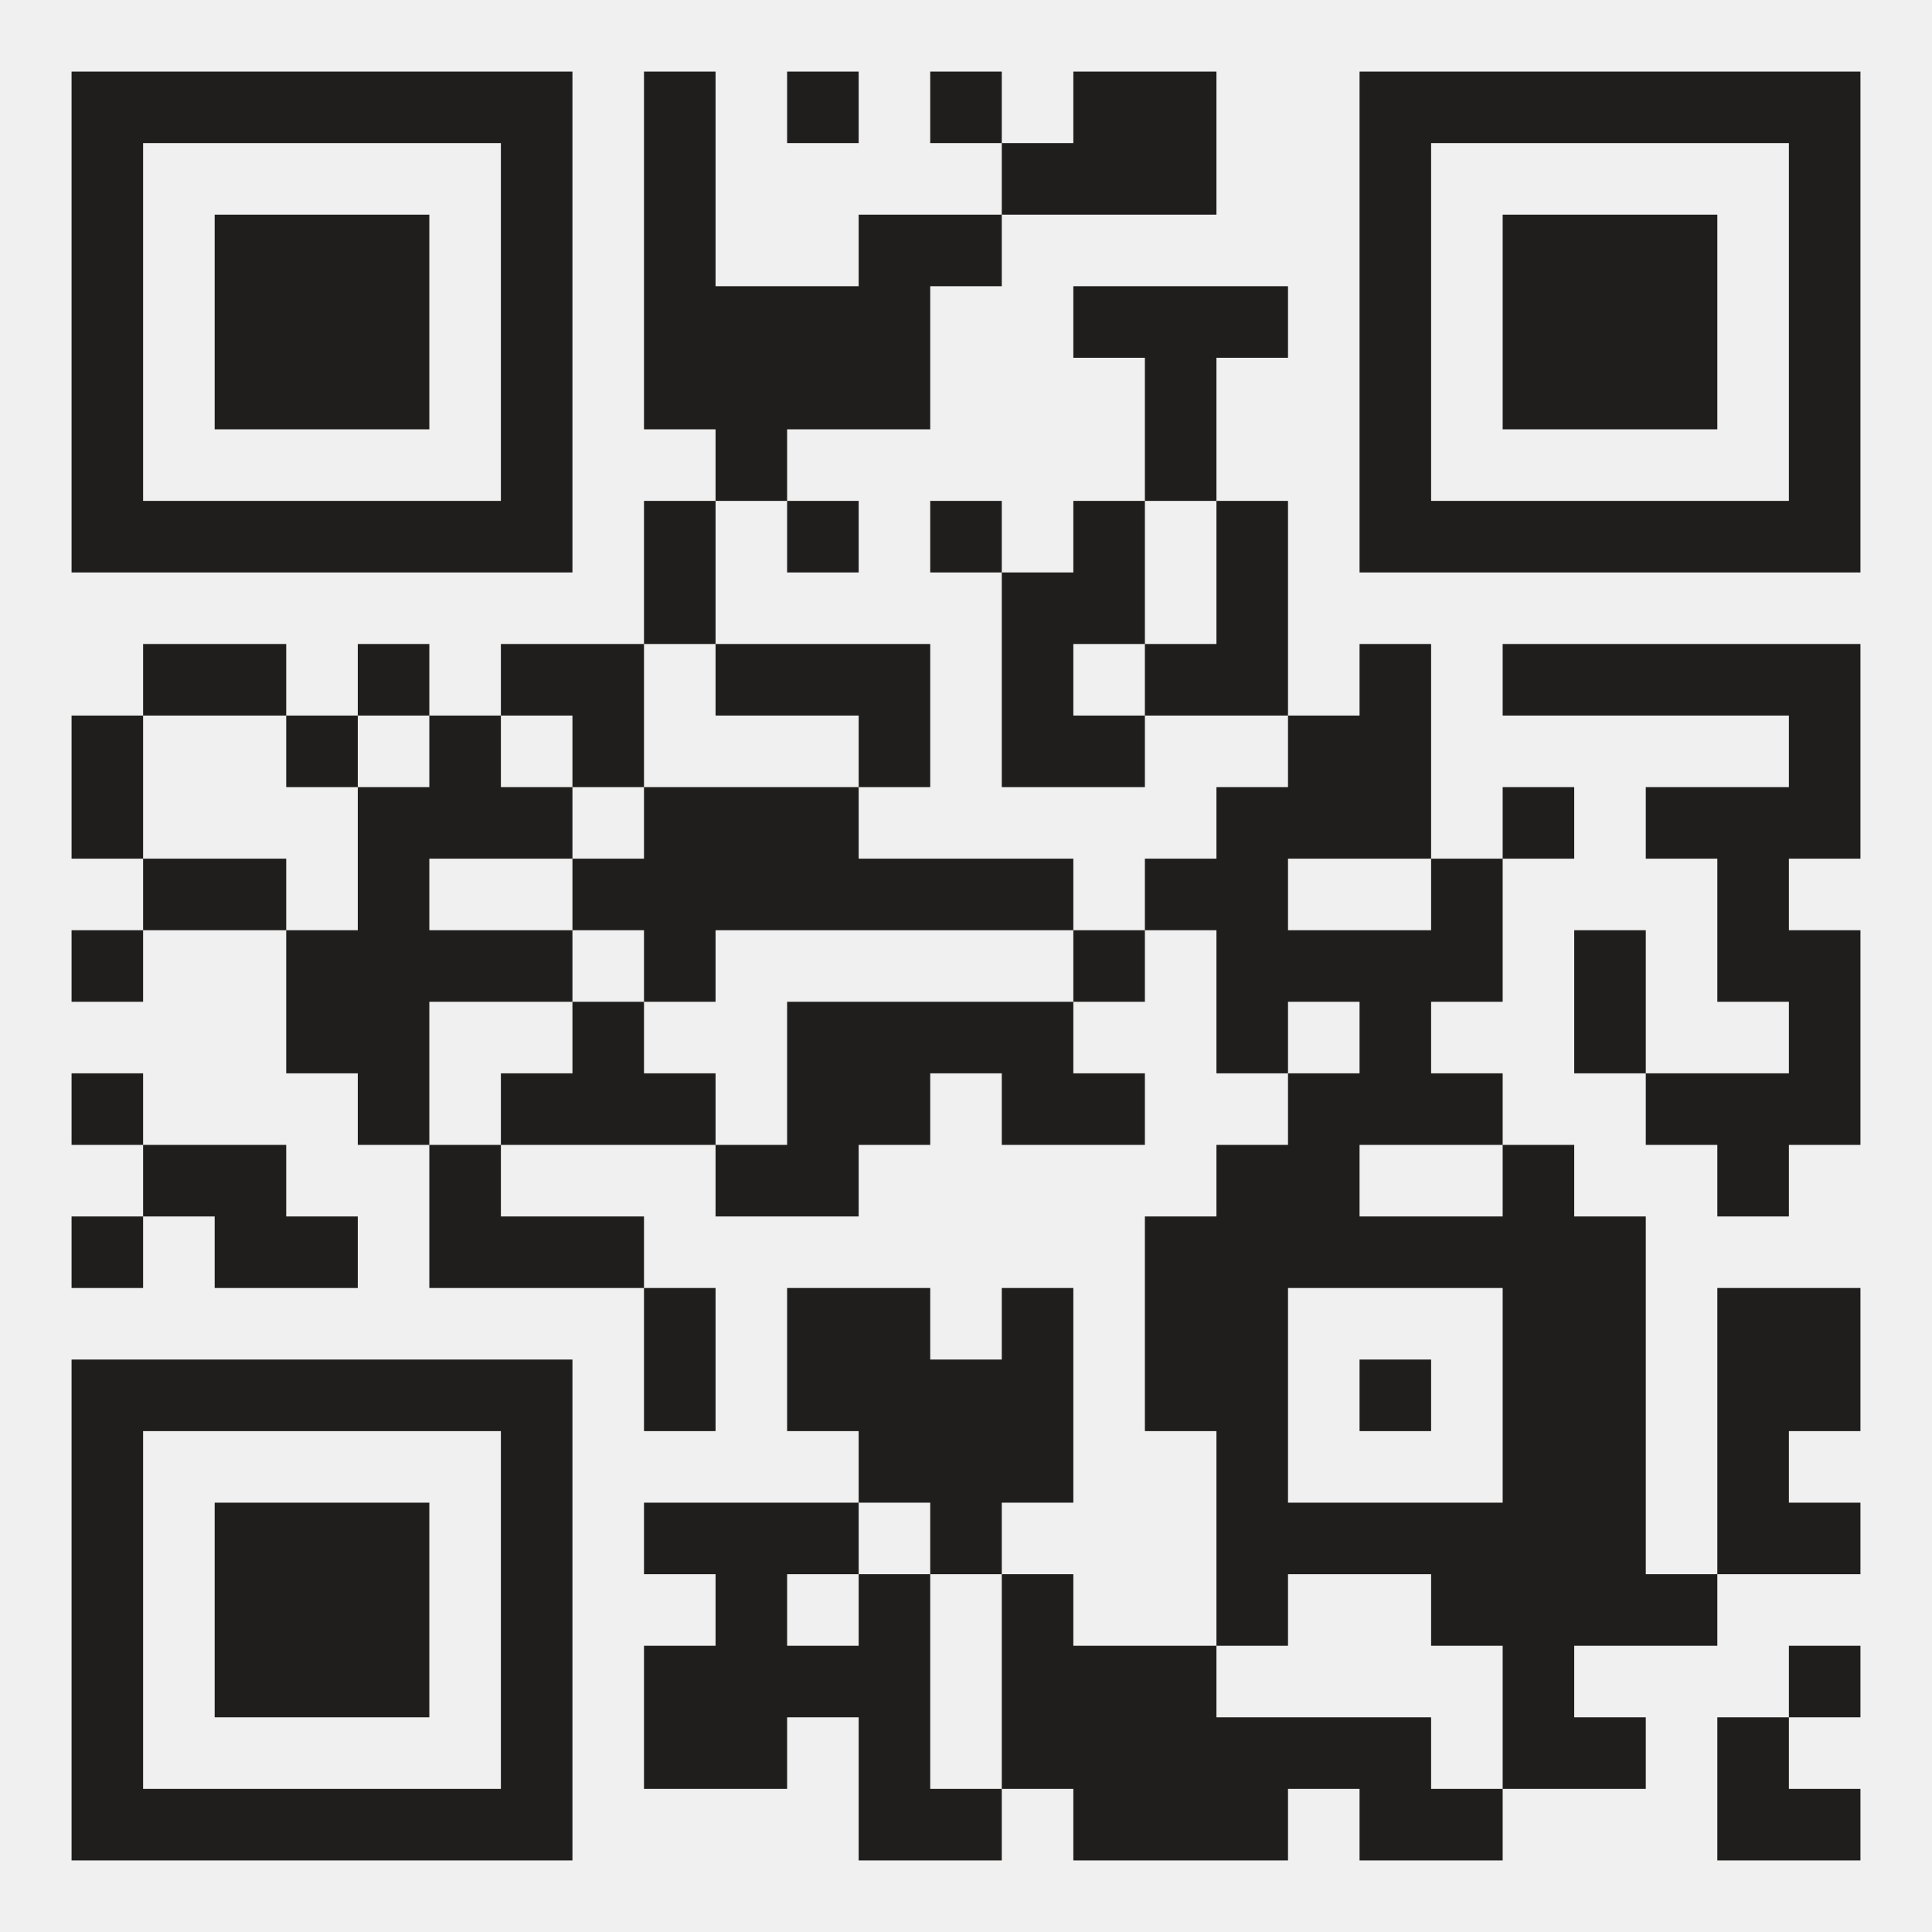
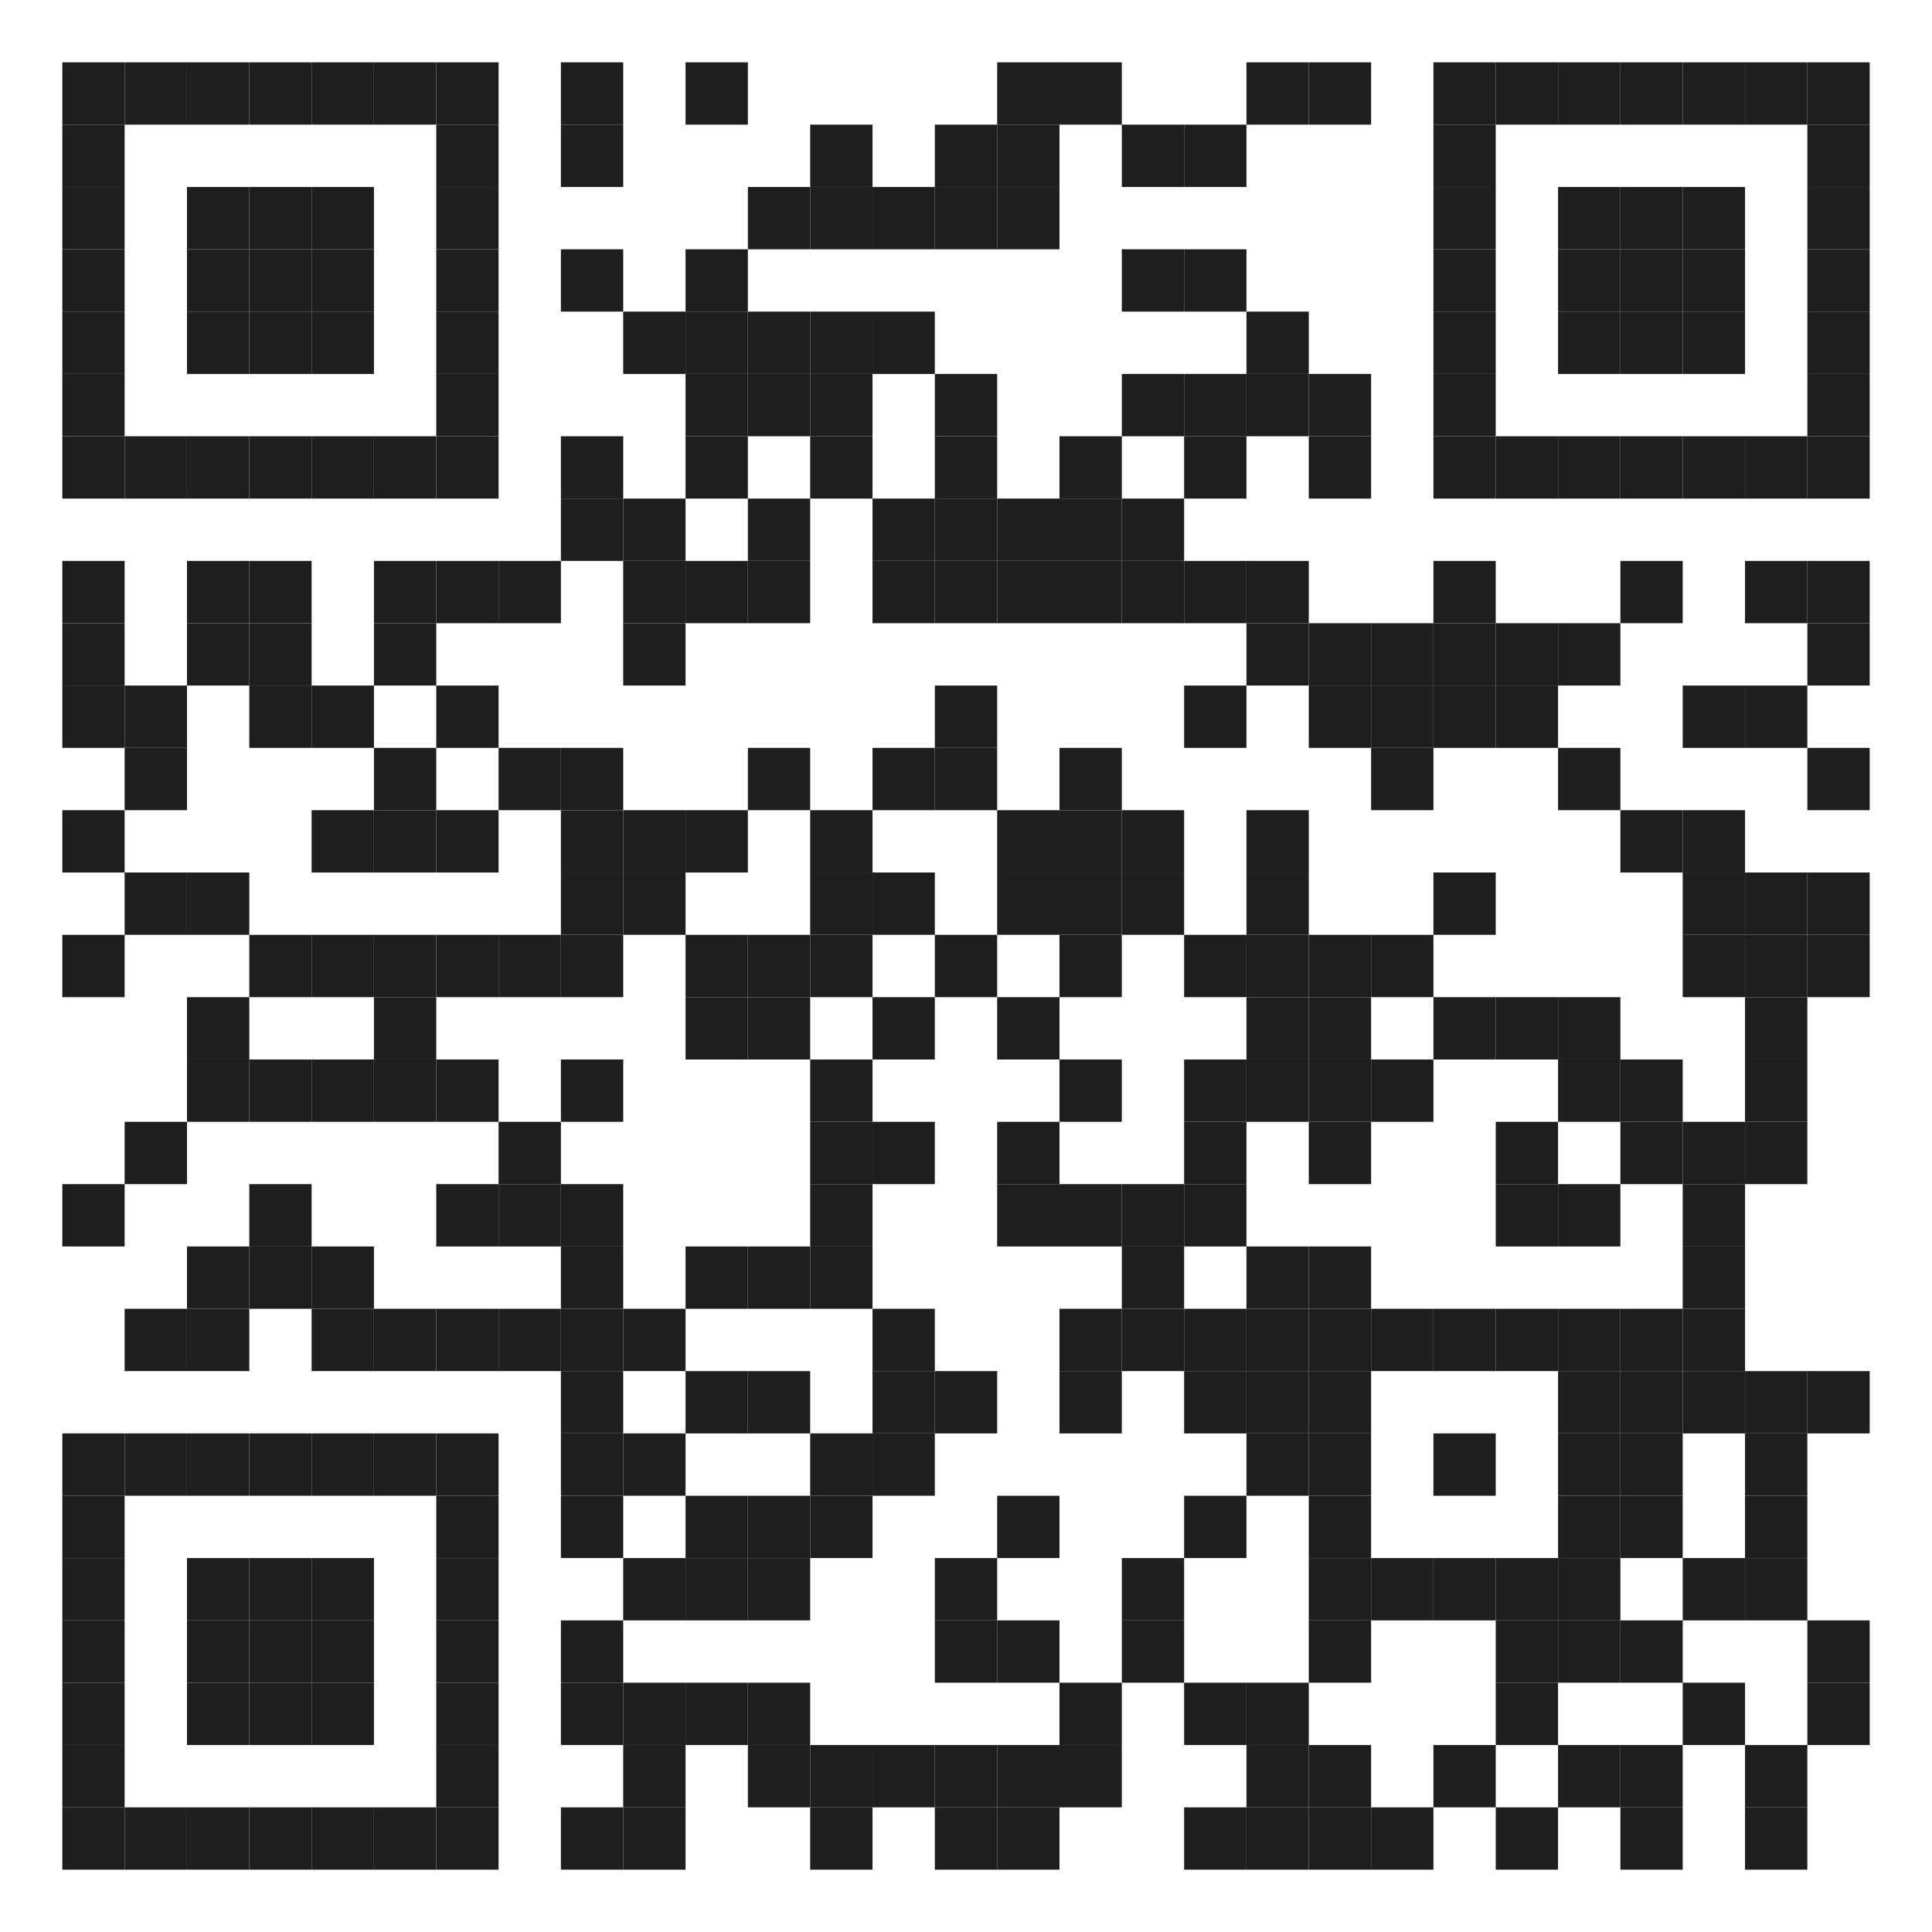
- <svg xmlns="http://www.w3.org/2000/svg" width="270" height="270" class="segno">
-   <path transform="scale(10)" class="qrline" stroke="#201e1d" d="M1 1.5h7m1 0h1m1 0h1m1 0h1m1 0h2m2 0h7m-25 1h1m5 0h1m1 0h1m4 0h3m2 0h1m5 0h1m-25 1h1m1 0h3m1 0h1m1 0h1m2 0h2m5 0h1m1 0h3m1 0h1m-25 1h1m1 0h3m1 0h1m1 0h4m2 0h3m1 0h1m1 0h3m1 0h1m-25 1h1m1 0h3m1 0h1m1 0h4m3 0h1m2 0h1m1 0h3m1 0h1m-25 1h1m5 0h1m2 0h1m5 0h1m2 0h1m5 0h1m-25 1h7m1 0h1m1 0h1m1 0h1m1 0h1m1 0h1m1 0h7m-17 1h1m4 0h2m1 0h1m-16 1h2m1 0h1m1 0h2m1 0h3m1 0h1m1 0h2m1 0h1m1 0h5m-25 1h1m2 0h1m1 0h1m1 0h1m3 0h1m1 0h2m2 0h2m5 0h1m-25 1h1m3 0h3m1 0h3m5 0h3m1 0h1m1 0h3m-24 1h2m1 0h1m2 0h7m1 0h2m2 0h1m3 0h1m-24 1h1m2 0h4m1 0h1m5 0h1m1 0h4m1 0h1m1 0h2m-22 1h2m2 0h1m2 0h4m2 0h1m1 0h1m2 0h1m2 0h1m-25 1h1m3 0h1m1 0h3m1 0h2m1 0h2m2 0h3m2 0h3m-24 1h2m2 0h1m3 0h2m5 0h2m2 0h1m2 0h1m-24 1h1m1 0h2m1 0h3m7 0h7m-14 1h1m1 0h2m1 0h1m1 0h2m3 0h2m1 0h2m-25 1h7m1 0h1m1 0h4m1 0h2m1 0h1m1 0h2m1 0h2m-25 1h1m5 0h1m4 0h3m2 0h1m3 0h2m1 0h1m-24 1h1m1 0h3m1 0h1m1 0h3m1 0h1m3 0h6m1 0h2m-25 1h1m1 0h3m1 0h1m2 0h1m1 0h1m1 0h1m2 0h1m2 0h4m-23 1h1m1 0h3m1 0h1m1 0h4m1 0h3m4 0h1m3 0h1m-25 1h1m5 0h1m1 0h2m1 0h1m1 0h6m1 0h2m1 0h1m-24 1h7m4 0h2m1 0h3m1 0h2m3 0h2" />
+ <svg xmlns="http://www.w3.org/2000/svg" width="10.94cm" height="10.94cm" viewBox="0 0 31 31" preserveAspectRatio="none" version="1.1">
+   <g id="QRcode">
+     <rect x="0" y="0" width="31" height="31" fill="#ffffff" />
+     <g id="Pattern" transform="translate(1,1)">
+       <rect x="0" y="0" width="1" height="1" fill="#201e1d" />
+       <rect x="1" y="0" width="1" height="1" fill="#201e1d" />
+       <rect x="2" y="0" width="1" height="1" fill="#201e1d" />
+       <rect x="3" y="0" width="1" height="1" fill="#201e1d" />
+       <rect x="4" y="0" width="1" height="1" fill="#201e1d" />
+       <rect x="5" y="0" width="1" height="1" fill="#201e1d" />
+       <rect x="6" y="0" width="1" height="1" fill="#201e1d" />
+       <rect x="8" y="0" width="1" height="1" fill="#201e1d" />
+       <rect x="10" y="0" width="1" height="1" fill="#201e1d" />
+       <rect x="15" y="0" width="1" height="1" fill="#201e1d" />
+       <rect x="16" y="0" width="1" height="1" fill="#201e1d" />
+       <rect x="19" y="0" width="1" height="1" fill="#201e1d" />
+       <rect x="20" y="0" width="1" height="1" fill="#201e1d" />
+       <rect x="22" y="0" width="1" height="1" fill="#201e1d" />
+       <rect x="23" y="0" width="1" height="1" fill="#201e1d" />
+       <rect x="24" y="0" width="1" height="1" fill="#201e1d" />
+       <rect x="25" y="0" width="1" height="1" fill="#201e1d" />
+       <rect x="26" y="0" width="1" height="1" fill="#201e1d" />
+       <rect x="27" y="0" width="1" height="1" fill="#201e1d" />
+       <rect x="28" y="0" width="1" height="1" fill="#201e1d" />
+       <rect x="0" y="1" width="1" height="1" fill="#201e1d" />
+       <rect x="6" y="1" width="1" height="1" fill="#201e1d" />
+       <rect x="8" y="1" width="1" height="1" fill="#201e1d" />
+       <rect x="12" y="1" width="1" height="1" fill="#201e1d" />
+       <rect x="14" y="1" width="1" height="1" fill="#201e1d" />
+       <rect x="15" y="1" width="1" height="1" fill="#201e1d" />
+       <rect x="17" y="1" width="1" height="1" fill="#201e1d" />
+       <rect x="18" y="1" width="1" height="1" fill="#201e1d" />
+       <rect x="22" y="1" width="1" height="1" fill="#201e1d" />
+       <rect x="28" y="1" width="1" height="1" fill="#201e1d" />
+       <rect x="0" y="2" width="1" height="1" fill="#201e1d" />
+       <rect x="2" y="2" width="1" height="1" fill="#201e1d" />
+       <rect x="3" y="2" width="1" height="1" fill="#201e1d" />
+       <rect x="4" y="2" width="1" height="1" fill="#201e1d" />
+       <rect x="6" y="2" width="1" height="1" fill="#201e1d" />
+       <rect x="11" y="2" width="1" height="1" fill="#201e1d" />
+       <rect x="12" y="2" width="1" height="1" fill="#201e1d" />
+       <rect x="13" y="2" width="1" height="1" fill="#201e1d" />
+       <rect x="14" y="2" width="1" height="1" fill="#201e1d" />
+       <rect x="15" y="2" width="1" height="1" fill="#201e1d" />
+       <rect x="22" y="2" width="1" height="1" fill="#201e1d" />
+       <rect x="24" y="2" width="1" height="1" fill="#201e1d" />
+       <rect x="25" y="2" width="1" height="1" fill="#201e1d" />
+       <rect x="26" y="2" width="1" height="1" fill="#201e1d" />
+       <rect x="28" y="2" width="1" height="1" fill="#201e1d" />
+       <rect x="0" y="3" width="1" height="1" fill="#201e1d" />
+       <rect x="2" y="3" width="1" height="1" fill="#201e1d" />
+       <rect x="3" y="3" width="1" height="1" fill="#201e1d" />
+       <rect x="4" y="3" width="1" height="1" fill="#201e1d" />
+       <rect x="6" y="3" width="1" height="1" fill="#201e1d" />
+       <rect x="8" y="3" width="1" height="1" fill="#201e1d" />
+       <rect x="10" y="3" width="1" height="1" fill="#201e1d" />
+       <rect x="17" y="3" width="1" height="1" fill="#201e1d" />
+       <rect x="18" y="3" width="1" height="1" fill="#201e1d" />
+       <rect x="22" y="3" width="1" height="1" fill="#201e1d" />
+       <rect x="24" y="3" width="1" height="1" fill="#201e1d" />
+       <rect x="25" y="3" width="1" height="1" fill="#201e1d" />
+       <rect x="26" y="3" width="1" height="1" fill="#201e1d" />
+       <rect x="28" y="3" width="1" height="1" fill="#201e1d" />
+       <rect x="0" y="4" width="1" height="1" fill="#201e1d" />
+       <rect x="2" y="4" width="1" height="1" fill="#201e1d" />
+       <rect x="3" y="4" width="1" height="1" fill="#201e1d" />
+       <rect x="4" y="4" width="1" height="1" fill="#201e1d" />
+       <rect x="6" y="4" width="1" height="1" fill="#201e1d" />
+       <rect x="9" y="4" width="1" height="1" fill="#201e1d" />
+       <rect x="10" y="4" width="1" height="1" fill="#201e1d" />
+       <rect x="11" y="4" width="1" height="1" fill="#201e1d" />
+       <rect x="12" y="4" width="1" height="1" fill="#201e1d" />
+       <rect x="13" y="4" width="1" height="1" fill="#201e1d" />
+       <rect x="19" y="4" width="1" height="1" fill="#201e1d" />
+       <rect x="22" y="4" width="1" height="1" fill="#201e1d" />
+       <rect x="24" y="4" width="1" height="1" fill="#201e1d" />
+       <rect x="25" y="4" width="1" height="1" fill="#201e1d" />
+       <rect x="26" y="4" width="1" height="1" fill="#201e1d" />
+       <rect x="28" y="4" width="1" height="1" fill="#201e1d" />
+       <rect x="0" y="5" width="1" height="1" fill="#201e1d" />
+       <rect x="6" y="5" width="1" height="1" fill="#201e1d" />
+       <rect x="10" y="5" width="1" height="1" fill="#201e1d" />
+       <rect x="11" y="5" width="1" height="1" fill="#201e1d" />
+       <rect x="12" y="5" width="1" height="1" fill="#201e1d" />
+       <rect x="14" y="5" width="1" height="1" fill="#201e1d" />
+       <rect x="17" y="5" width="1" height="1" fill="#201e1d" />
+       <rect x="18" y="5" width="1" height="1" fill="#201e1d" />
+       <rect x="19" y="5" width="1" height="1" fill="#201e1d" />
+       <rect x="20" y="5" width="1" height="1" fill="#201e1d" />
+       <rect x="22" y="5" width="1" height="1" fill="#201e1d" />
+       <rect x="28" y="5" width="1" height="1" fill="#201e1d" />
+       <rect x="0" y="6" width="1" height="1" fill="#201e1d" />
+       <rect x="1" y="6" width="1" height="1" fill="#201e1d" />
+       <rect x="2" y="6" width="1" height="1" fill="#201e1d" />
+       <rect x="3" y="6" width="1" height="1" fill="#201e1d" />
+       <rect x="4" y="6" width="1" height="1" fill="#201e1d" />
+       <rect x="5" y="6" width="1" height="1" fill="#201e1d" />
+       <rect x="6" y="6" width="1" height="1" fill="#201e1d" />
+       <rect x="8" y="6" width="1" height="1" fill="#201e1d" />
+       <rect x="10" y="6" width="1" height="1" fill="#201e1d" />
+       <rect x="12" y="6" width="1" height="1" fill="#201e1d" />
+       <rect x="14" y="6" width="1" height="1" fill="#201e1d" />
+       <rect x="16" y="6" width="1" height="1" fill="#201e1d" />
+       <rect x="18" y="6" width="1" height="1" fill="#201e1d" />
+       <rect x="20" y="6" width="1" height="1" fill="#201e1d" />
+       <rect x="22" y="6" width="1" height="1" fill="#201e1d" />
+       <rect x="23" y="6" width="1" height="1" fill="#201e1d" />
+       <rect x="24" y="6" width="1" height="1" fill="#201e1d" />
+       <rect x="25" y="6" width="1" height="1" fill="#201e1d" />
+       <rect x="26" y="6" width="1" height="1" fill="#201e1d" />
+       <rect x="27" y="6" width="1" height="1" fill="#201e1d" />
+       <rect x="28" y="6" width="1" height="1" fill="#201e1d" />
+       <rect x="8" y="7" width="1" height="1" fill="#201e1d" />
+       <rect x="9" y="7" width="1" height="1" fill="#201e1d" />
+       <rect x="11" y="7" width="1" height="1" fill="#201e1d" />
+       <rect x="13" y="7" width="1" height="1" fill="#201e1d" />
+       <rect x="14" y="7" width="1" height="1" fill="#201e1d" />
+       <rect x="15" y="7" width="1" height="1" fill="#201e1d" />
+       <rect x="16" y="7" width="1" height="1" fill="#201e1d" />
+       <rect x="17" y="7" width="1" height="1" fill="#201e1d" />
+       <rect x="0" y="8" width="1" height="1" fill="#201e1d" />
+       <rect x="2" y="8" width="1" height="1" fill="#201e1d" />
+       <rect x="3" y="8" width="1" height="1" fill="#201e1d" />
+       <rect x="5" y="8" width="1" height="1" fill="#201e1d" />
+       <rect x="6" y="8" width="1" height="1" fill="#201e1d" />
+       <rect x="7" y="8" width="1" height="1" fill="#201e1d" />
+       <rect x="9" y="8" width="1" height="1" fill="#201e1d" />
+       <rect x="10" y="8" width="1" height="1" fill="#201e1d" />
+       <rect x="11" y="8" width="1" height="1" fill="#201e1d" />
+       <rect x="13" y="8" width="1" height="1" fill="#201e1d" />
+       <rect x="14" y="8" width="1" height="1" fill="#201e1d" />
+       <rect x="15" y="8" width="1" height="1" fill="#201e1d" />
+       <rect x="16" y="8" width="1" height="1" fill="#201e1d" />
+       <rect x="17" y="8" width="1" height="1" fill="#201e1d" />
+       <rect x="18" y="8" width="1" height="1" fill="#201e1d" />
+       <rect x="19" y="8" width="1" height="1" fill="#201e1d" />
+       <rect x="22" y="8" width="1" height="1" fill="#201e1d" />
+       <rect x="25" y="8" width="1" height="1" fill="#201e1d" />
+       <rect x="27" y="8" width="1" height="1" fill="#201e1d" />
+       <rect x="28" y="8" width="1" height="1" fill="#201e1d" />
+       <rect x="0" y="9" width="1" height="1" fill="#201e1d" />
+       <rect x="2" y="9" width="1" height="1" fill="#201e1d" />
+       <rect x="3" y="9" width="1" height="1" fill="#201e1d" />
+       <rect x="5" y="9" width="1" height="1" fill="#201e1d" />
+       <rect x="9" y="9" width="1" height="1" fill="#201e1d" />
+       <rect x="19" y="9" width="1" height="1" fill="#201e1d" />
+       <rect x="20" y="9" width="1" height="1" fill="#201e1d" />
+       <rect x="21" y="9" width="1" height="1" fill="#201e1d" />
+       <rect x="22" y="9" width="1" height="1" fill="#201e1d" />
+       <rect x="23" y="9" width="1" height="1" fill="#201e1d" />
+       <rect x="24" y="9" width="1" height="1" fill="#201e1d" />
+       <rect x="28" y="9" width="1" height="1" fill="#201e1d" />
+       <rect x="0" y="10" width="1" height="1" fill="#201e1d" />
+       <rect x="1" y="10" width="1" height="1" fill="#201e1d" />
+       <rect x="3" y="10" width="1" height="1" fill="#201e1d" />
+       <rect x="4" y="10" width="1" height="1" fill="#201e1d" />
+       <rect x="6" y="10" width="1" height="1" fill="#201e1d" />
+       <rect x="14" y="10" width="1" height="1" fill="#201e1d" />
+       <rect x="18" y="10" width="1" height="1" fill="#201e1d" />
+       <rect x="20" y="10" width="1" height="1" fill="#201e1d" />
+       <rect x="21" y="10" width="1" height="1" fill="#201e1d" />
+       <rect x="22" y="10" width="1" height="1" fill="#201e1d" />
+       <rect x="23" y="10" width="1" height="1" fill="#201e1d" />
+       <rect x="26" y="10" width="1" height="1" fill="#201e1d" />
+       <rect x="27" y="10" width="1" height="1" fill="#201e1d" />
+       <rect x="1" y="11" width="1" height="1" fill="#201e1d" />
+       <rect x="5" y="11" width="1" height="1" fill="#201e1d" />
+       <rect x="7" y="11" width="1" height="1" fill="#201e1d" />
+       <rect x="8" y="11" width="1" height="1" fill="#201e1d" />
+       <rect x="11" y="11" width="1" height="1" fill="#201e1d" />
+       <rect x="13" y="11" width="1" height="1" fill="#201e1d" />
+       <rect x="14" y="11" width="1" height="1" fill="#201e1d" />
+       <rect x="16" y="11" width="1" height="1" fill="#201e1d" />
+       <rect x="21" y="11" width="1" height="1" fill="#201e1d" />
+       <rect x="24" y="11" width="1" height="1" fill="#201e1d" />
+       <rect x="28" y="11" width="1" height="1" fill="#201e1d" />
+       <rect x="0" y="12" width="1" height="1" fill="#201e1d" />
+       <rect x="4" y="12" width="1" height="1" fill="#201e1d" />
+       <rect x="5" y="12" width="1" height="1" fill="#201e1d" />
+       <rect x="6" y="12" width="1" height="1" fill="#201e1d" />
+       <rect x="8" y="12" width="1" height="1" fill="#201e1d" />
+       <rect x="9" y="12" width="1" height="1" fill="#201e1d" />
+       <rect x="10" y="12" width="1" height="1" fill="#201e1d" />
+       <rect x="12" y="12" width="1" height="1" fill="#201e1d" />
+       <rect x="15" y="12" width="1" height="1" fill="#201e1d" />
+       <rect x="16" y="12" width="1" height="1" fill="#201e1d" />
+       <rect x="17" y="12" width="1" height="1" fill="#201e1d" />
+       <rect x="19" y="12" width="1" height="1" fill="#201e1d" />
+       <rect x="25" y="12" width="1" height="1" fill="#201e1d" />
+       <rect x="26" y="12" width="1" height="1" fill="#201e1d" />
+       <rect x="1" y="13" width="1" height="1" fill="#201e1d" />
+       <rect x="2" y="13" width="1" height="1" fill="#201e1d" />
+       <rect x="8" y="13" width="1" height="1" fill="#201e1d" />
+       <rect x="9" y="13" width="1" height="1" fill="#201e1d" />
+       <rect x="12" y="13" width="1" height="1" fill="#201e1d" />
+       <rect x="13" y="13" width="1" height="1" fill="#201e1d" />
+       <rect x="15" y="13" width="1" height="1" fill="#201e1d" />
+       <rect x="16" y="13" width="1" height="1" fill="#201e1d" />
+       <rect x="17" y="13" width="1" height="1" fill="#201e1d" />
+       <rect x="19" y="13" width="1" height="1" fill="#201e1d" />
+       <rect x="22" y="13" width="1" height="1" fill="#201e1d" />
+       <rect x="26" y="13" width="1" height="1" fill="#201e1d" />
+       <rect x="27" y="13" width="1" height="1" fill="#201e1d" />
+       <rect x="28" y="13" width="1" height="1" fill="#201e1d" />
+       <rect x="0" y="14" width="1" height="1" fill="#201e1d" />
+       <rect x="3" y="14" width="1" height="1" fill="#201e1d" />
+       <rect x="4" y="14" width="1" height="1" fill="#201e1d" />
+       <rect x="5" y="14" width="1" height="1" fill="#201e1d" />
+       <rect x="6" y="14" width="1" height="1" fill="#201e1d" />
+       <rect x="7" y="14" width="1" height="1" fill="#201e1d" />
+       <rect x="8" y="14" width="1" height="1" fill="#201e1d" />
+       <rect x="10" y="14" width="1" height="1" fill="#201e1d" />
+       <rect x="11" y="14" width="1" height="1" fill="#201e1d" />
+       <rect x="12" y="14" width="1" height="1" fill="#201e1d" />
+       <rect x="14" y="14" width="1" height="1" fill="#201e1d" />
+       <rect x="16" y="14" width="1" height="1" fill="#201e1d" />
+       <rect x="18" y="14" width="1" height="1" fill="#201e1d" />
+       <rect x="19" y="14" width="1" height="1" fill="#201e1d" />
+       <rect x="20" y="14" width="1" height="1" fill="#201e1d" />
+       <rect x="21" y="14" width="1" height="1" fill="#201e1d" />
+       <rect x="26" y="14" width="1" height="1" fill="#201e1d" />
+       <rect x="27" y="14" width="1" height="1" fill="#201e1d" />
+       <rect x="28" y="14" width="1" height="1" fill="#201e1d" />
+       <rect x="2" y="15" width="1" height="1" fill="#201e1d" />
+       <rect x="5" y="15" width="1" height="1" fill="#201e1d" />
+       <rect x="10" y="15" width="1" height="1" fill="#201e1d" />
+       <rect x="11" y="15" width="1" height="1" fill="#201e1d" />
+       <rect x="13" y="15" width="1" height="1" fill="#201e1d" />
+       <rect x="15" y="15" width="1" height="1" fill="#201e1d" />
+       <rect x="19" y="15" width="1" height="1" fill="#201e1d" />
+       <rect x="20" y="15" width="1" height="1" fill="#201e1d" />
+       <rect x="22" y="15" width="1" height="1" fill="#201e1d" />
+       <rect x="23" y="15" width="1" height="1" fill="#201e1d" />
+       <rect x="24" y="15" width="1" height="1" fill="#201e1d" />
+       <rect x="27" y="15" width="1" height="1" fill="#201e1d" />
+       <rect x="2" y="16" width="1" height="1" fill="#201e1d" />
+       <rect x="3" y="16" width="1" height="1" fill="#201e1d" />
+       <rect x="4" y="16" width="1" height="1" fill="#201e1d" />
+       <rect x="5" y="16" width="1" height="1" fill="#201e1d" />
+       <rect x="6" y="16" width="1" height="1" fill="#201e1d" />
+       <rect x="8" y="16" width="1" height="1" fill="#201e1d" />
+       <rect x="12" y="16" width="1" height="1" fill="#201e1d" />
+       <rect x="16" y="16" width="1" height="1" fill="#201e1d" />
+       <rect x="18" y="16" width="1" height="1" fill="#201e1d" />
+       <rect x="19" y="16" width="1" height="1" fill="#201e1d" />
+       <rect x="20" y="16" width="1" height="1" fill="#201e1d" />
+       <rect x="21" y="16" width="1" height="1" fill="#201e1d" />
+       <rect x="24" y="16" width="1" height="1" fill="#201e1d" />
+       <rect x="25" y="16" width="1" height="1" fill="#201e1d" />
+       <rect x="27" y="16" width="1" height="1" fill="#201e1d" />
+       <rect x="1" y="17" width="1" height="1" fill="#201e1d" />
+       <rect x="7" y="17" width="1" height="1" fill="#201e1d" />
+       <rect x="12" y="17" width="1" height="1" fill="#201e1d" />
+       <rect x="13" y="17" width="1" height="1" fill="#201e1d" />
+       <rect x="15" y="17" width="1" height="1" fill="#201e1d" />
+       <rect x="18" y="17" width="1" height="1" fill="#201e1d" />
+       <rect x="20" y="17" width="1" height="1" fill="#201e1d" />
+       <rect x="23" y="17" width="1" height="1" fill="#201e1d" />
+       <rect x="25" y="17" width="1" height="1" fill="#201e1d" />
+       <rect x="26" y="17" width="1" height="1" fill="#201e1d" />
+       <rect x="27" y="17" width="1" height="1" fill="#201e1d" />
+       <rect x="0" y="18" width="1" height="1" fill="#201e1d" />
+       <rect x="3" y="18" width="1" height="1" fill="#201e1d" />
+       <rect x="6" y="18" width="1" height="1" fill="#201e1d" />
+       <rect x="7" y="18" width="1" height="1" fill="#201e1d" />
+       <rect x="8" y="18" width="1" height="1" fill="#201e1d" />
+       <rect x="12" y="18" width="1" height="1" fill="#201e1d" />
+       <rect x="15" y="18" width="1" height="1" fill="#201e1d" />
+       <rect x="16" y="18" width="1" height="1" fill="#201e1d" />
+       <rect x="17" y="18" width="1" height="1" fill="#201e1d" />
+       <rect x="18" y="18" width="1" height="1" fill="#201e1d" />
+       <rect x="23" y="18" width="1" height="1" fill="#201e1d" />
+       <rect x="24" y="18" width="1" height="1" fill="#201e1d" />
+       <rect x="26" y="18" width="1" height="1" fill="#201e1d" />
+       <rect x="2" y="19" width="1" height="1" fill="#201e1d" />
+       <rect x="3" y="19" width="1" height="1" fill="#201e1d" />
+       <rect x="4" y="19" width="1" height="1" fill="#201e1d" />
+       <rect x="8" y="19" width="1" height="1" fill="#201e1d" />
+       <rect x="10" y="19" width="1" height="1" fill="#201e1d" />
+       <rect x="11" y="19" width="1" height="1" fill="#201e1d" />
+       <rect x="12" y="19" width="1" height="1" fill="#201e1d" />
+       <rect x="17" y="19" width="1" height="1" fill="#201e1d" />
+       <rect x="19" y="19" width="1" height="1" fill="#201e1d" />
+       <rect x="20" y="19" width="1" height="1" fill="#201e1d" />
+       <rect x="26" y="19" width="1" height="1" fill="#201e1d" />
+       <rect x="1" y="20" width="1" height="1" fill="#201e1d" />
+       <rect x="2" y="20" width="1" height="1" fill="#201e1d" />
+       <rect x="4" y="20" width="1" height="1" fill="#201e1d" />
+       <rect x="5" y="20" width="1" height="1" fill="#201e1d" />
+       <rect x="6" y="20" width="1" height="1" fill="#201e1d" />
+       <rect x="7" y="20" width="1" height="1" fill="#201e1d" />
+       <rect x="8" y="20" width="1" height="1" fill="#201e1d" />
+       <rect x="9" y="20" width="1" height="1" fill="#201e1d" />
+       <rect x="13" y="20" width="1" height="1" fill="#201e1d" />
+       <rect x="16" y="20" width="1" height="1" fill="#201e1d" />
+       <rect x="17" y="20" width="1" height="1" fill="#201e1d" />
+       <rect x="18" y="20" width="1" height="1" fill="#201e1d" />
+       <rect x="19" y="20" width="1" height="1" fill="#201e1d" />
+       <rect x="20" y="20" width="1" height="1" fill="#201e1d" />
+       <rect x="21" y="20" width="1" height="1" fill="#201e1d" />
+       <rect x="22" y="20" width="1" height="1" fill="#201e1d" />
+       <rect x="23" y="20" width="1" height="1" fill="#201e1d" />
+       <rect x="24" y="20" width="1" height="1" fill="#201e1d" />
+       <rect x="25" y="20" width="1" height="1" fill="#201e1d" />
+       <rect x="26" y="20" width="1" height="1" fill="#201e1d" />
+       <rect x="8" y="21" width="1" height="1" fill="#201e1d" />
+       <rect x="10" y="21" width="1" height="1" fill="#201e1d" />
+       <rect x="11" y="21" width="1" height="1" fill="#201e1d" />
+       <rect x="13" y="21" width="1" height="1" fill="#201e1d" />
+       <rect x="14" y="21" width="1" height="1" fill="#201e1d" />
+       <rect x="16" y="21" width="1" height="1" fill="#201e1d" />
+       <rect x="18" y="21" width="1" height="1" fill="#201e1d" />
+       <rect x="19" y="21" width="1" height="1" fill="#201e1d" />
+       <rect x="20" y="21" width="1" height="1" fill="#201e1d" />
+       <rect x="24" y="21" width="1" height="1" fill="#201e1d" />
+       <rect x="25" y="21" width="1" height="1" fill="#201e1d" />
+       <rect x="26" y="21" width="1" height="1" fill="#201e1d" />
+       <rect x="27" y="21" width="1" height="1" fill="#201e1d" />
+       <rect x="28" y="21" width="1" height="1" fill="#201e1d" />
+       <rect x="0" y="22" width="1" height="1" fill="#201e1d" />
+       <rect x="1" y="22" width="1" height="1" fill="#201e1d" />
+       <rect x="2" y="22" width="1" height="1" fill="#201e1d" />
+       <rect x="3" y="22" width="1" height="1" fill="#201e1d" />
+       <rect x="4" y="22" width="1" height="1" fill="#201e1d" />
+       <rect x="5" y="22" width="1" height="1" fill="#201e1d" />
+       <rect x="6" y="22" width="1" height="1" fill="#201e1d" />
+       <rect x="8" y="22" width="1" height="1" fill="#201e1d" />
+       <rect x="9" y="22" width="1" height="1" fill="#201e1d" />
+       <rect x="12" y="22" width="1" height="1" fill="#201e1d" />
+       <rect x="13" y="22" width="1" height="1" fill="#201e1d" />
+       <rect x="19" y="22" width="1" height="1" fill="#201e1d" />
+       <rect x="20" y="22" width="1" height="1" fill="#201e1d" />
+       <rect x="22" y="22" width="1" height="1" fill="#201e1d" />
+       <rect x="24" y="22" width="1" height="1" fill="#201e1d" />
+       <rect x="25" y="22" width="1" height="1" fill="#201e1d" />
+       <rect x="27" y="22" width="1" height="1" fill="#201e1d" />
+       <rect x="0" y="23" width="1" height="1" fill="#201e1d" />
+       <rect x="6" y="23" width="1" height="1" fill="#201e1d" />
+       <rect x="8" y="23" width="1" height="1" fill="#201e1d" />
+       <rect x="10" y="23" width="1" height="1" fill="#201e1d" />
+       <rect x="11" y="23" width="1" height="1" fill="#201e1d" />
+       <rect x="12" y="23" width="1" height="1" fill="#201e1d" />
+       <rect x="15" y="23" width="1" height="1" fill="#201e1d" />
+       <rect x="18" y="23" width="1" height="1" fill="#201e1d" />
+       <rect x="20" y="23" width="1" height="1" fill="#201e1d" />
+       <rect x="24" y="23" width="1" height="1" fill="#201e1d" />
+       <rect x="25" y="23" width="1" height="1" fill="#201e1d" />
+       <rect x="27" y="23" width="1" height="1" fill="#201e1d" />
+       <rect x="0" y="24" width="1" height="1" fill="#201e1d" />
+       <rect x="2" y="24" width="1" height="1" fill="#201e1d" />
+       <rect x="3" y="24" width="1" height="1" fill="#201e1d" />
+       <rect x="4" y="24" width="1" height="1" fill="#201e1d" />
+       <rect x="6" y="24" width="1" height="1" fill="#201e1d" />
+       <rect x="9" y="24" width="1" height="1" fill="#201e1d" />
+       <rect x="10" y="24" width="1" height="1" fill="#201e1d" />
+       <rect x="11" y="24" width="1" height="1" fill="#201e1d" />
+       <rect x="14" y="24" width="1" height="1" fill="#201e1d" />
+       <rect x="17" y="24" width="1" height="1" fill="#201e1d" />
+       <rect x="20" y="24" width="1" height="1" fill="#201e1d" />
+       <rect x="21" y="24" width="1" height="1" fill="#201e1d" />
+       <rect x="22" y="24" width="1" height="1" fill="#201e1d" />
+       <rect x="23" y="24" width="1" height="1" fill="#201e1d" />
+       <rect x="24" y="24" width="1" height="1" fill="#201e1d" />
+       <rect x="26" y="24" width="1" height="1" fill="#201e1d" />
+       <rect x="27" y="24" width="1" height="1" fill="#201e1d" />
+       <rect x="0" y="25" width="1" height="1" fill="#201e1d" />
+       <rect x="2" y="25" width="1" height="1" fill="#201e1d" />
+       <rect x="3" y="25" width="1" height="1" fill="#201e1d" />
+       <rect x="4" y="25" width="1" height="1" fill="#201e1d" />
+       <rect x="6" y="25" width="1" height="1" fill="#201e1d" />
+       <rect x="8" y="25" width="1" height="1" fill="#201e1d" />
+       <rect x="14" y="25" width="1" height="1" fill="#201e1d" />
+       <rect x="15" y="25" width="1" height="1" fill="#201e1d" />
+       <rect x="17" y="25" width="1" height="1" fill="#201e1d" />
+       <rect x="20" y="25" width="1" height="1" fill="#201e1d" />
+       <rect x="23" y="25" width="1" height="1" fill="#201e1d" />
+       <rect x="24" y="25" width="1" height="1" fill="#201e1d" />
+       <rect x="25" y="25" width="1" height="1" fill="#201e1d" />
+       <rect x="28" y="25" width="1" height="1" fill="#201e1d" />
+       <rect x="0" y="26" width="1" height="1" fill="#201e1d" />
+       <rect x="2" y="26" width="1" height="1" fill="#201e1d" />
+       <rect x="3" y="26" width="1" height="1" fill="#201e1d" />
+       <rect x="4" y="26" width="1" height="1" fill="#201e1d" />
+       <rect x="6" y="26" width="1" height="1" fill="#201e1d" />
+       <rect x="8" y="26" width="1" height="1" fill="#201e1d" />
+       <rect x="9" y="26" width="1" height="1" fill="#201e1d" />
+       <rect x="10" y="26" width="1" height="1" fill="#201e1d" />
+       <rect x="11" y="26" width="1" height="1" fill="#201e1d" />
+       <rect x="16" y="26" width="1" height="1" fill="#201e1d" />
+       <rect x="18" y="26" width="1" height="1" fill="#201e1d" />
+       <rect x="19" y="26" width="1" height="1" fill="#201e1d" />
+       <rect x="23" y="26" width="1" height="1" fill="#201e1d" />
+       <rect x="26" y="26" width="1" height="1" fill="#201e1d" />
+       <rect x="28" y="26" width="1" height="1" fill="#201e1d" />
+       <rect x="0" y="27" width="1" height="1" fill="#201e1d" />
+       <rect x="6" y="27" width="1" height="1" fill="#201e1d" />
+       <rect x="9" y="27" width="1" height="1" fill="#201e1d" />
+       <rect x="11" y="27" width="1" height="1" fill="#201e1d" />
+       <rect x="12" y="27" width="1" height="1" fill="#201e1d" />
+       <rect x="13" y="27" width="1" height="1" fill="#201e1d" />
+       <rect x="14" y="27" width="1" height="1" fill="#201e1d" />
+       <rect x="15" y="27" width="1" height="1" fill="#201e1d" />
+       <rect x="16" y="27" width="1" height="1" fill="#201e1d" />
+       <rect x="19" y="27" width="1" height="1" fill="#201e1d" />
+       <rect x="20" y="27" width="1" height="1" fill="#201e1d" />
+       <rect x="22" y="27" width="1" height="1" fill="#201e1d" />
+       <rect x="24" y="27" width="1" height="1" fill="#201e1d" />
+       <rect x="25" y="27" width="1" height="1" fill="#201e1d" />
+       <rect x="27" y="27" width="1" height="1" fill="#201e1d" />
+       <rect x="0" y="28" width="1" height="1" fill="#201e1d" />
+       <rect x="1" y="28" width="1" height="1" fill="#201e1d" />
+       <rect x="2" y="28" width="1" height="1" fill="#201e1d" />
+       <rect x="3" y="28" width="1" height="1" fill="#201e1d" />
+       <rect x="4" y="28" width="1" height="1" fill="#201e1d" />
+       <rect x="5" y="28" width="1" height="1" fill="#201e1d" />
+       <rect x="6" y="28" width="1" height="1" fill="#201e1d" />
+       <rect x="8" y="28" width="1" height="1" fill="#201e1d" />
+       <rect x="9" y="28" width="1" height="1" fill="#201e1d" />
+       <rect x="12" y="28" width="1" height="1" fill="#201e1d" />
+       <rect x="14" y="28" width="1" height="1" fill="#201e1d" />
+       <rect x="15" y="28" width="1" height="1" fill="#201e1d" />
+       <rect x="18" y="28" width="1" height="1" fill="#201e1d" />
+       <rect x="19" y="28" width="1" height="1" fill="#201e1d" />
+       <rect x="20" y="28" width="1" height="1" fill="#201e1d" />
+       <rect x="21" y="28" width="1" height="1" fill="#201e1d" />
+       <rect x="23" y="28" width="1" height="1" fill="#201e1d" />
+       <rect x="25" y="28" width="1" height="1" fill="#201e1d" />
+       <rect x="27" y="28" width="1" height="1" fill="#201e1d" />
+     </g>
+   </g>
</svg>
